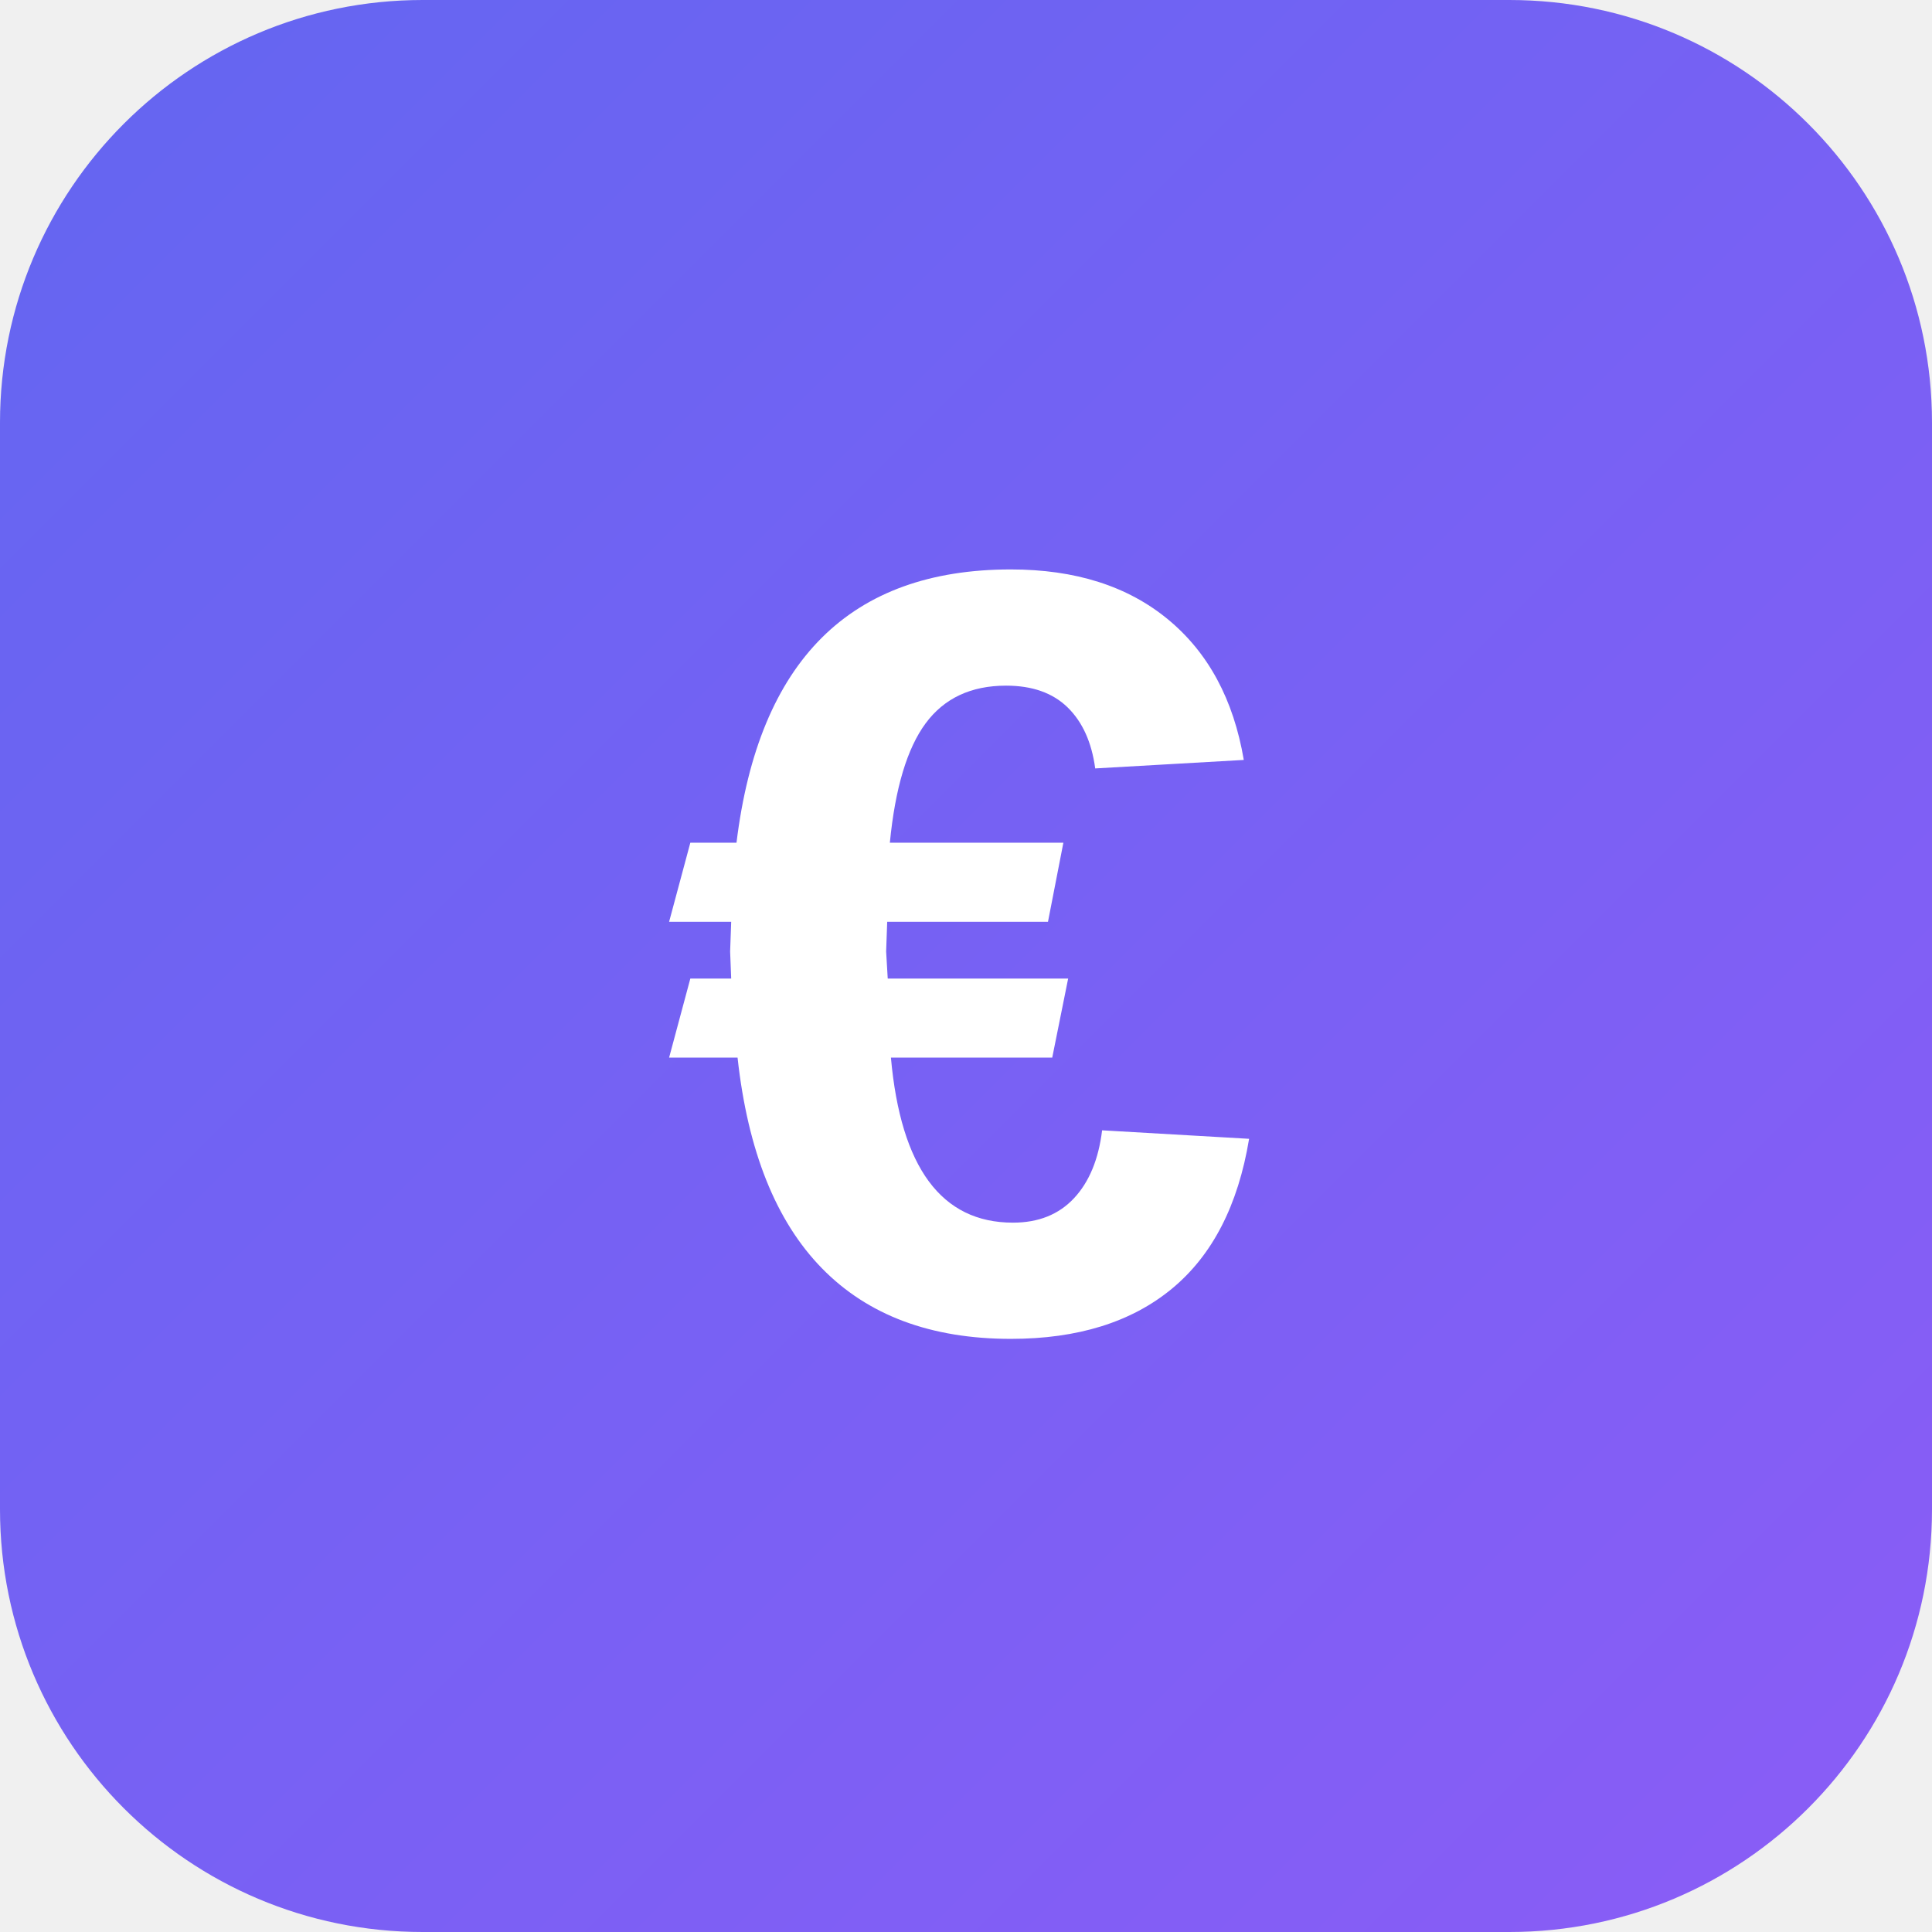
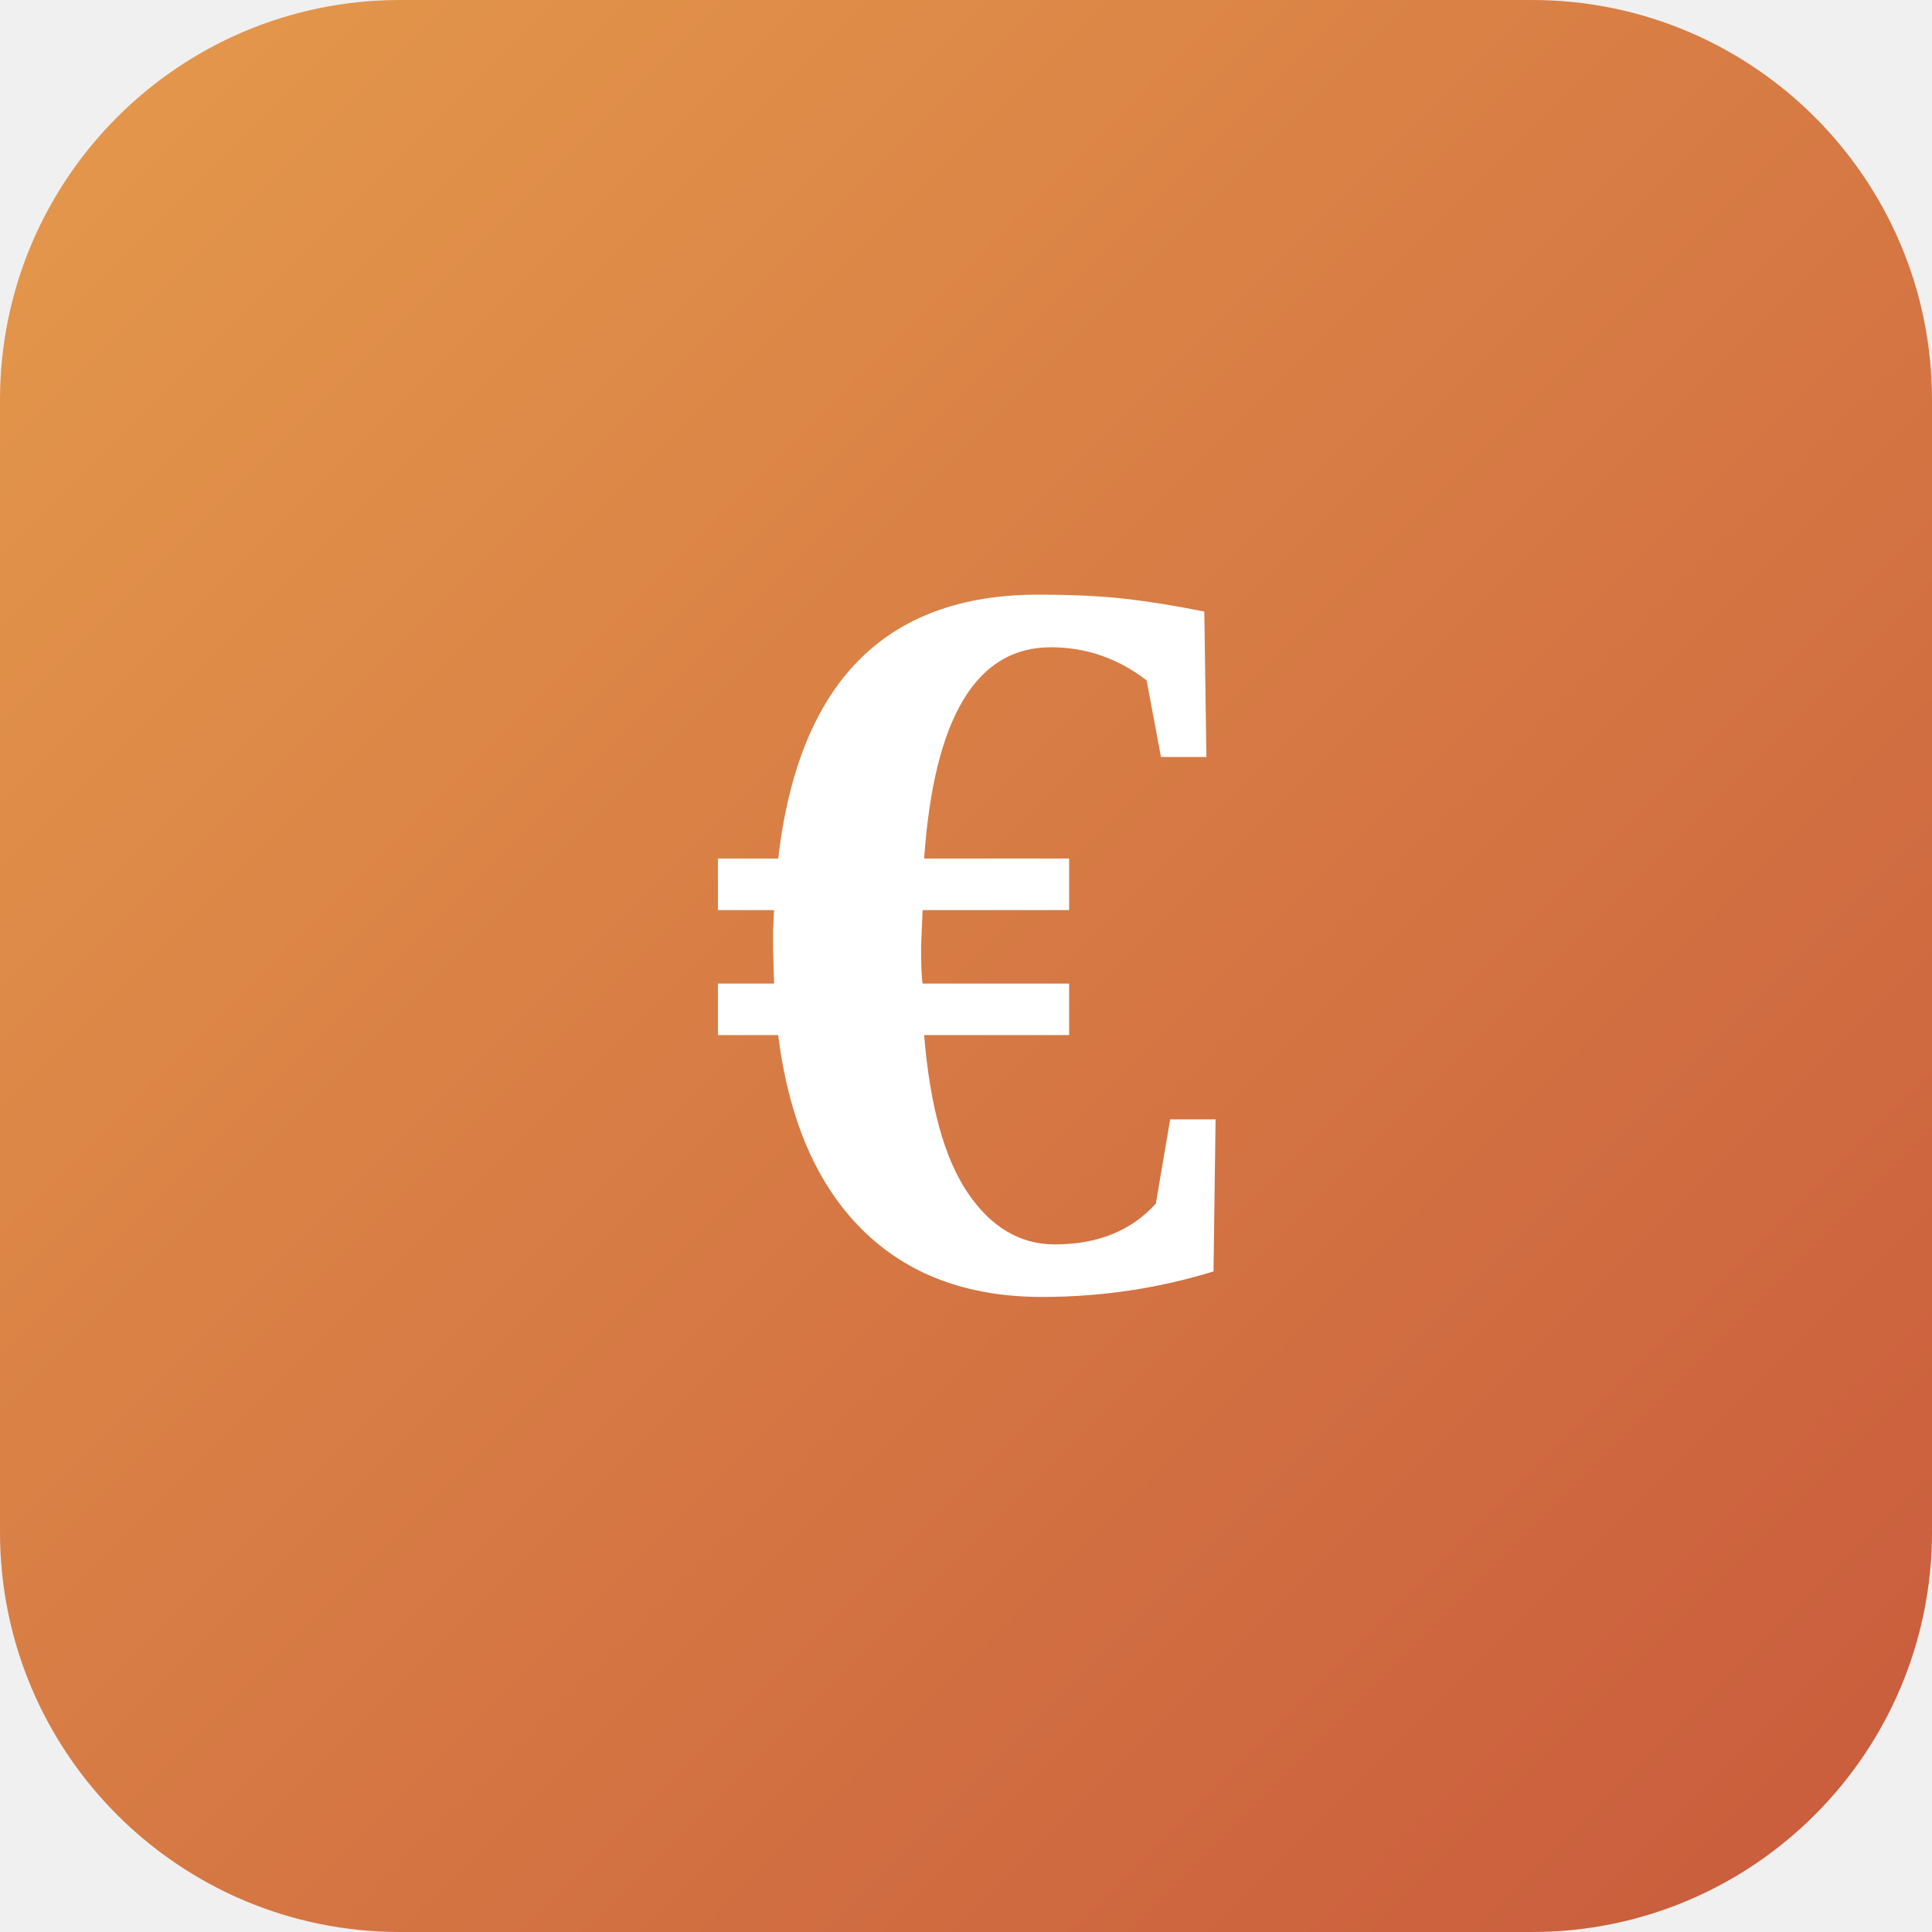
- <svg xmlns="http://www.w3.org/2000/svg" viewBox="0 0 512 512" width="512" height="512">
+ <svg xmlns="http://www.w3.org/2000/svg" viewBox="0 0 512 512">
  <defs>
    <linearGradient id="g" x1="0" y1="0" x2="1" y2="1">
-       <stop offset="0" stop-color="#6366f1" />
-       <stop offset="1" stop-color="#8b5cf6" />
+       <stop offset="0" stop-color="#e59a4c" />
+       <stop offset="1" stop-color="#c85a3c" />
    </linearGradient>
  </defs>
-   <rect width="512" height="512" rx="112" fill="url(#g)" />
-   <text x="256" y="352" font-family="Arial, Helvetica, sans-serif" font-size="288" font-weight="700" fill="#ffffff" text-anchor="middle">€</text>
+   <rect width="512" height="512" rx="106" fill="url(#g)" />
+   <text x="256" y="341" text-anchor="middle" font-family="Georgia, 'Times New Roman', serif" font-size="277" font-weight="700" fill="#fff">€</text>
</svg>
